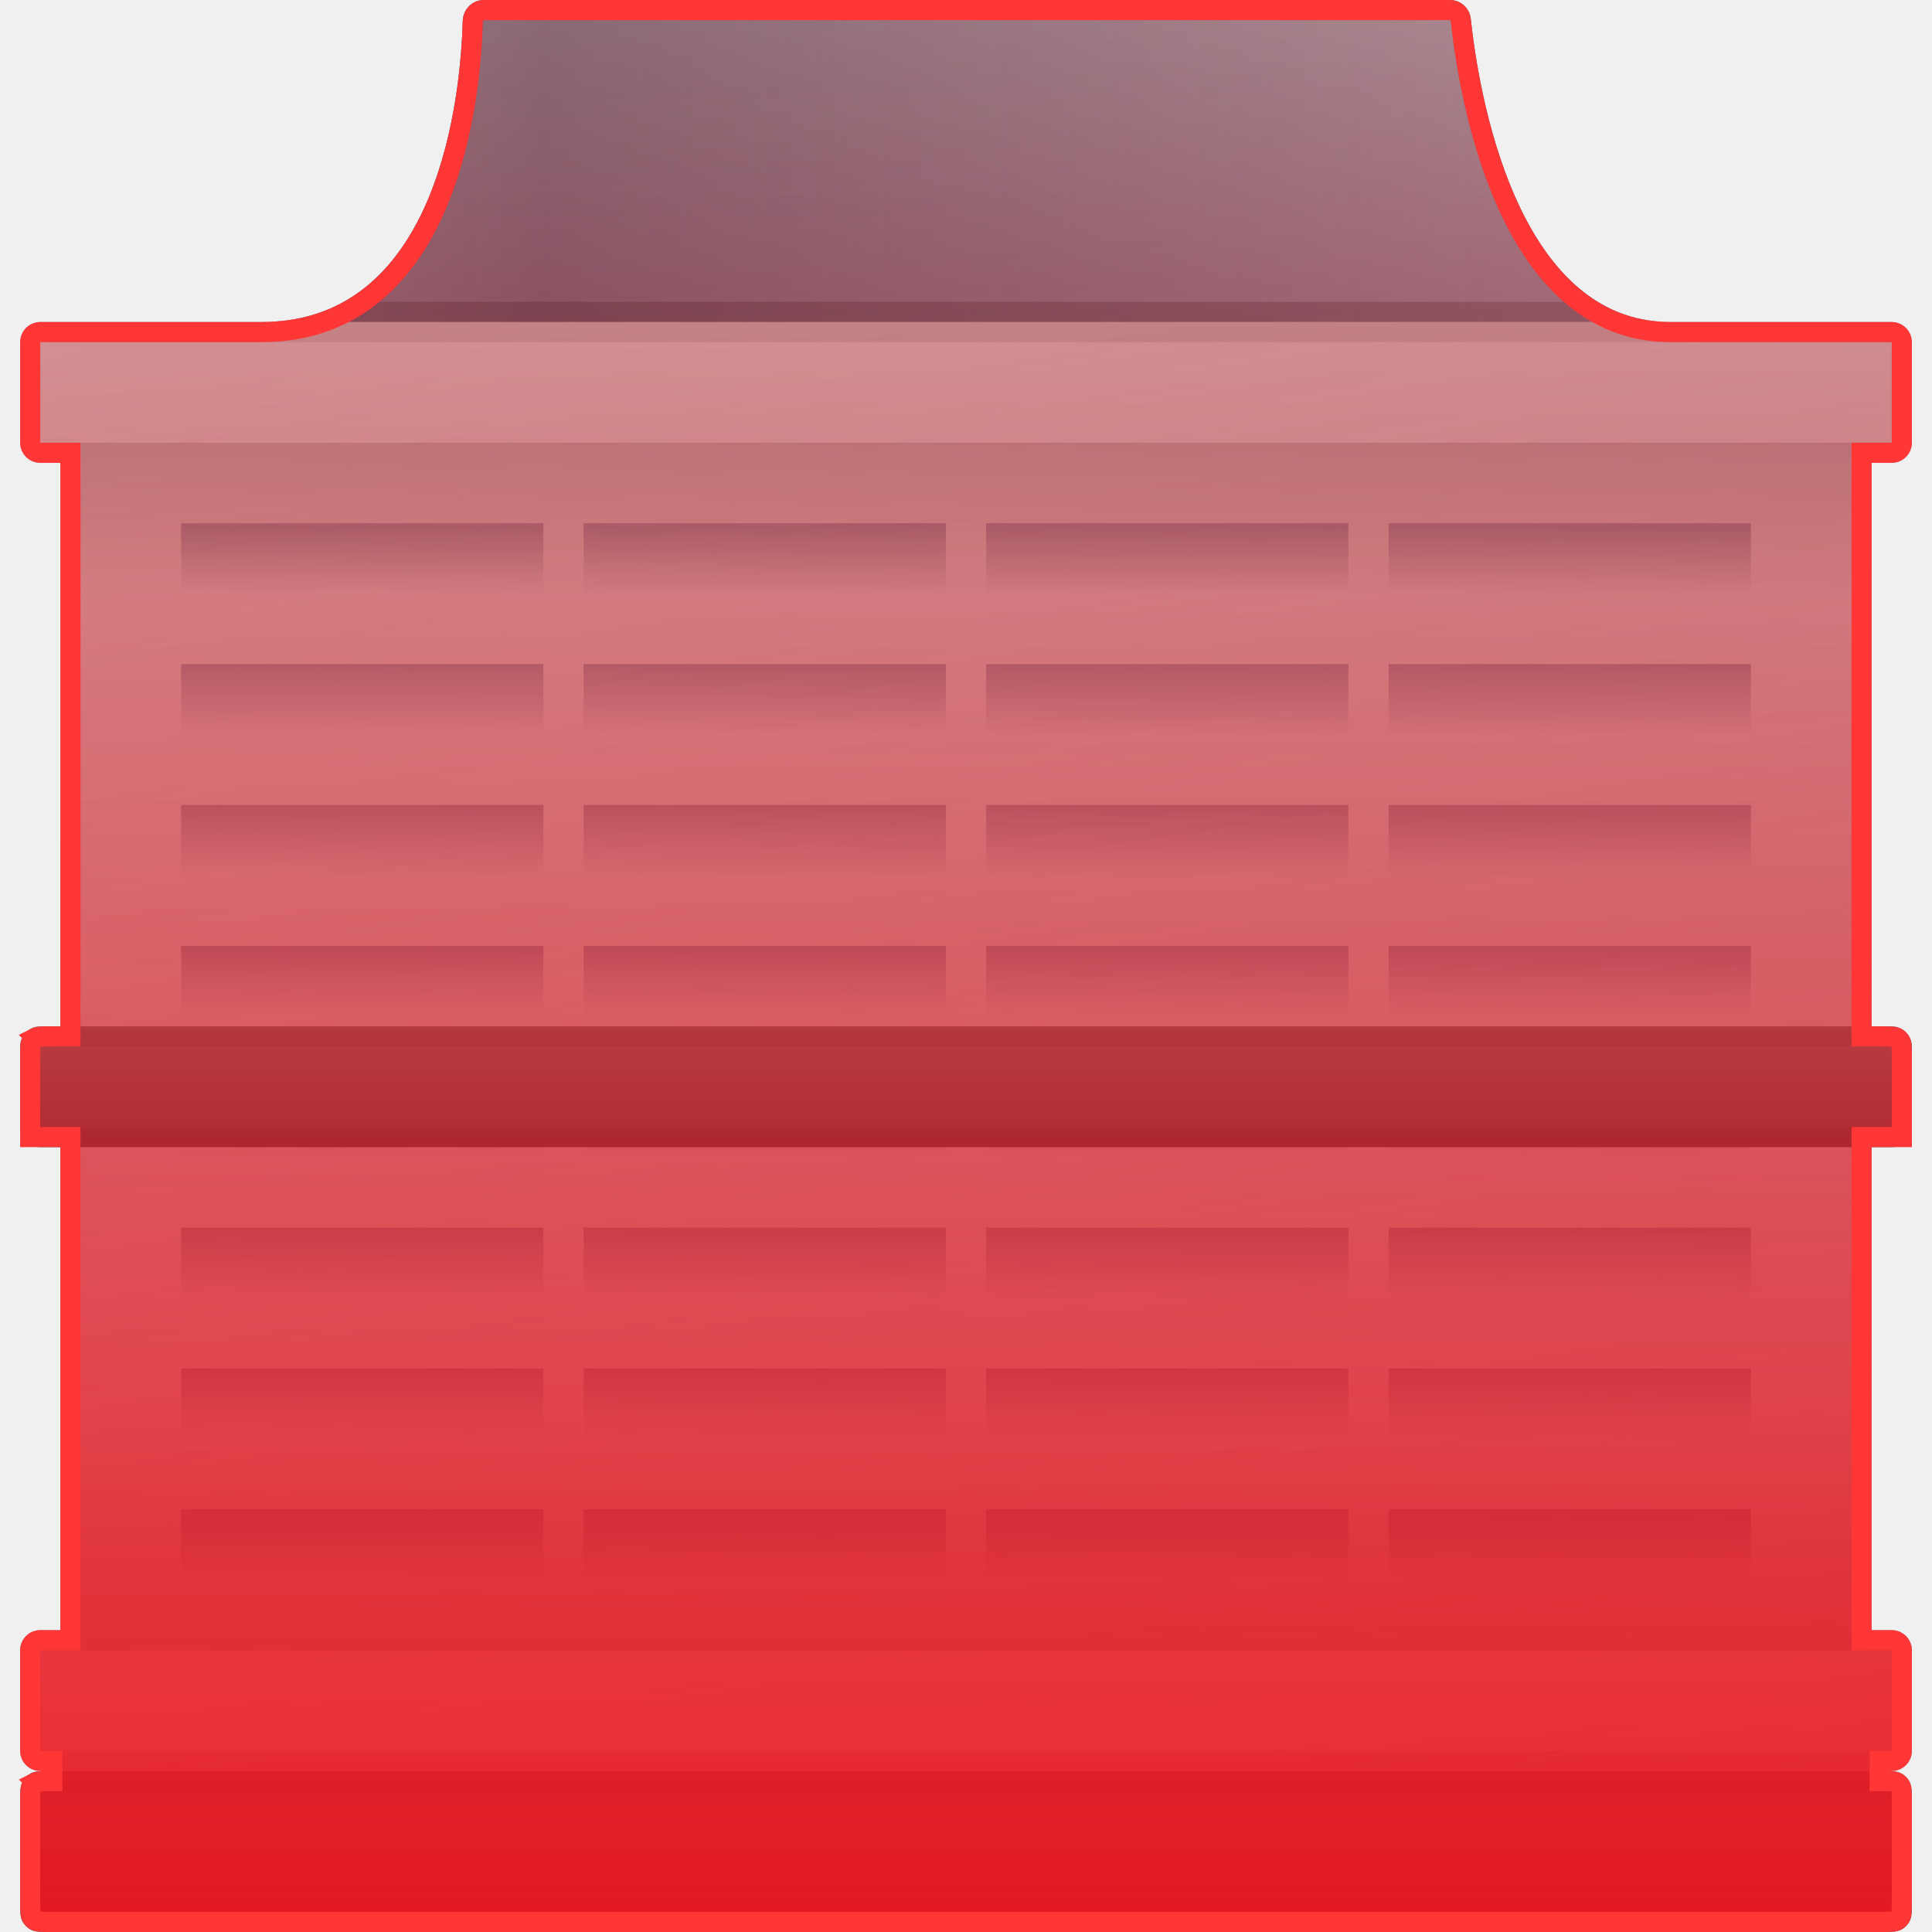
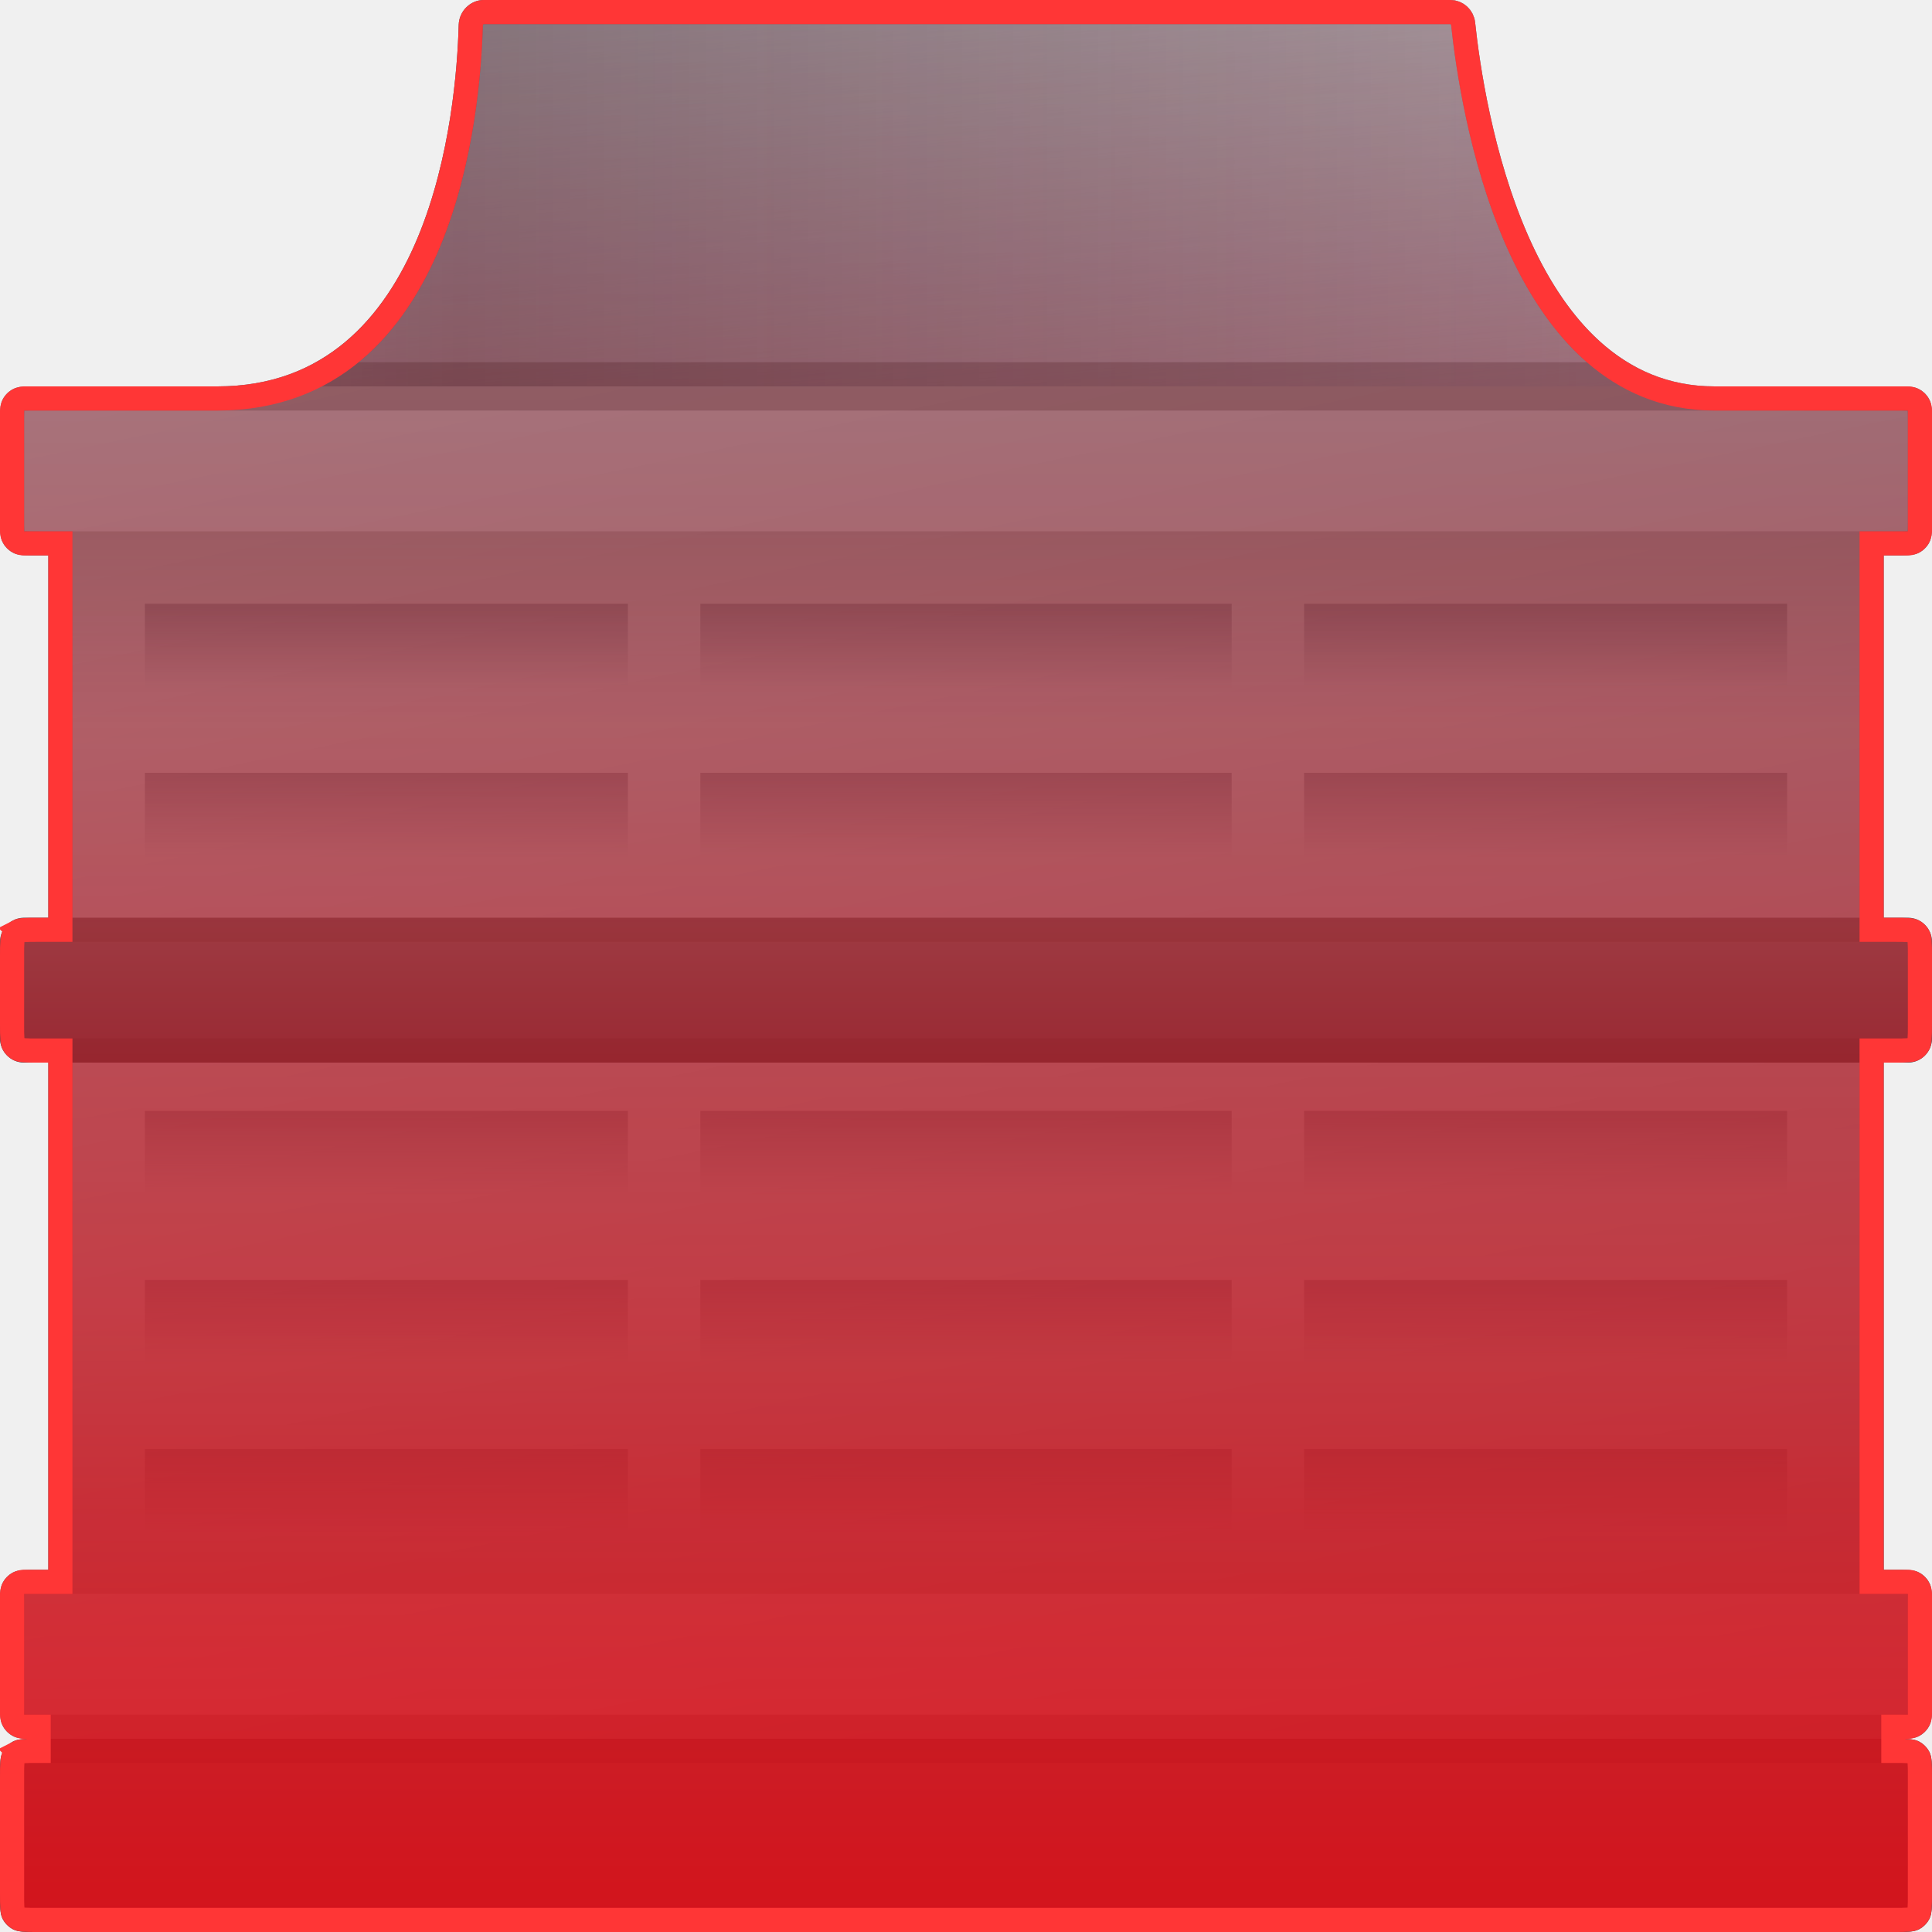
- <svg xmlns="http://www.w3.org/2000/svg" width="96" height="96" viewBox="0 0 96 96" fill="none">
-   <path fill-rule="evenodd" clip-rule="evenodd" d="M94 16C94.552 16 95 16.448 95 17L95 22C95 22.552 94.552 23 94 23L93 23V81H94C94.552 81 95 81.448 95 82L95 87C95 87.552 94.552 88 94 88H2C1.448 88 1 87.552 1 87L1 82C1 81.448 1.448 81 2 81H3L3 23L2 23C1.448 23 1 22.552 1 22L1 17C1 16.448 1.448 16 2 16L94 16Z" fill="#C4C4C4" />
-   <path fill-rule="evenodd" clip-rule="evenodd" d="M94 16C94.552 16 95 16.448 95 17L95 22C95 22.552 94.552 23 94 23L93 23V81H94C94.552 81 95 81.448 95 82L95 87C95 87.552 94.552 88 94 88H2C1.448 88 1 87.552 1 87L1 82C1 81.448 1.448 81 2 81H3L3 23L2 23C1.448 23 1 22.552 1 22L1 17C1 16.448 1.448 16 2 16L94 16Z" fill="url(#paint0_linear_4151_1344)" />
-   <path d="M2 16.5H94C94.276 16.5 94.5 16.724 94.5 17V22C94.5 22.276 94.276 22.5 94 22.5H92.5V81.5H94C94.276 81.5 94.5 81.724 94.5 82V87C94.5 87.276 94.276 87.5 94 87.5H2C1.724 87.5 1.5 87.276 1.5 87V82C1.5 81.724 1.724 81.5 2 81.5H3.5V22.5H2C1.724 22.5 1.5 22.276 1.5 22V17C1.5 16.724 1.724 16.5 2 16.5Z" stroke="black" stroke-opacity="0.1" />
-   <path d="M92 70H4V82H92V70Z" fill="url(#paint1_linear_4151_1344)" fill-opacity="0.15" />
-   <path d="M92 22H4V30H92V22Z" fill="url(#paint2_linear_4151_1344)" fill-opacity="0.15" />
-   <path fill-rule="evenodd" clip-rule="evenodd" d="M73.082 0.933C73.026 0.406 72.586 0 72.056 0H24.033C23.468 0 23.01 0.467 22.994 1.031C22.897 4.57 21.892 16 13 16H83C75.252 16 73.446 4.353 73.082 0.933Z" fill="#C4C4C4" />
-   <path fill-rule="evenodd" clip-rule="evenodd" d="M73.082 0.933C73.026 0.406 72.586 0 72.056 0H24.033C23.468 0 23.01 0.467 22.994 1.031C22.897 4.57 21.892 16 13 16H83C75.252 16 73.446 4.353 73.082 0.933Z" fill="url(#paint3_linear_4151_1344)" />
-   <path fill-rule="evenodd" clip-rule="evenodd" d="M73.082 0.933C73.026 0.406 72.586 0 72.056 0H24.033C23.468 0 23.01 0.467 22.994 1.031C22.897 4.57 21.892 16 13 16H83C75.252 16 73.446 4.353 73.082 0.933Z" fill="url(#paint4_linear_4151_1344)" fill-opacity="0.4" />
-   <path d="M24.033 0.5H72.056C72.323 0.5 72.555 0.707 72.585 0.986C72.768 2.712 73.317 6.54 74.814 9.95C75.791 12.177 77.21 14.302 79.252 15.5H17.207C19.401 14.324 20.834 12.251 21.757 10.035C23.168 6.649 23.445 2.833 23.494 1.045C23.502 0.776 23.694 0.56 23.93 0.511L24.033 0.5Z" stroke="black" stroke-opacity="0.2" />
-   <path d="M27 26H9V33H27V26Z" fill="url(#paint5_linear_4151_1344)" fill-opacity="0.3" />
-   <path d="M27 33H9V40H27V33Z" fill="url(#paint6_linear_4151_1344)" fill-opacity="0.3" />
-   <path d="M27 40H9V47H27V40Z" fill="url(#paint7_linear_4151_1344)" fill-opacity="0.3" />
-   <path d="M27 47H9V54H27V47Z" fill="url(#paint8_linear_4151_1344)" fill-opacity="0.3" />
-   <path d="M27 54H9V61H27V54Z" fill="url(#paint9_linear_4151_1344)" fill-opacity="0.3" />
-   <path d="M27 61H9V68H27V61Z" fill="url(#paint10_linear_4151_1344)" fill-opacity="0.3" />
-   <path d="M27 68H9V75H27V68Z" fill="url(#paint11_linear_4151_1344)" fill-opacity="0.3" />
-   <path d="M27 75H9V82H27V75Z" fill="url(#paint12_linear_4151_1344)" fill-opacity="0.3" />
-   <path d="M47 26H29V33H47V26Z" fill="url(#paint13_linear_4151_1344)" fill-opacity="0.3" />
-   <path d="M47 33H29V40H47V33Z" fill="url(#paint14_linear_4151_1344)" fill-opacity="0.3" />
-   <path d="M47 40H29V47H47V40Z" fill="url(#paint15_linear_4151_1344)" fill-opacity="0.3" />
-   <path d="M47 47H29V54H47V47Z" fill="url(#paint16_linear_4151_1344)" fill-opacity="0.3" />
-   <path d="M47 54H29V61H47V54Z" fill="url(#paint17_linear_4151_1344)" fill-opacity="0.3" />
-   <path d="M47 61H29V68H47V61Z" fill="url(#paint18_linear_4151_1344)" fill-opacity="0.3" />
-   <path d="M47 68H29V75H47V68Z" fill="url(#paint19_linear_4151_1344)" fill-opacity="0.3" />
-   <path d="M47 75H29V82H47V75Z" fill="url(#paint20_linear_4151_1344)" fill-opacity="0.3" />
-   <path d="M67 26H49V33H67V26Z" fill="url(#paint21_linear_4151_1344)" fill-opacity="0.3" />
-   <path d="M67 33H49V40H67V33Z" fill="url(#paint22_linear_4151_1344)" fill-opacity="0.3" />
-   <path d="M67 40H49V47H67V40Z" fill="url(#paint23_linear_4151_1344)" fill-opacity="0.3" />
-   <path d="M67 47H49V54H67V47Z" fill="url(#paint24_linear_4151_1344)" fill-opacity="0.3" />
-   <path d="M67 54H49V61H67V54Z" fill="url(#paint25_linear_4151_1344)" fill-opacity="0.3" />
-   <path d="M67 61H49V68H67V61Z" fill="url(#paint26_linear_4151_1344)" fill-opacity="0.3" />
-   <path d="M67 68H49V75H67V68Z" fill="url(#paint27_linear_4151_1344)" fill-opacity="0.3" />
-   <path d="M67 75H49V82H67V75Z" fill="url(#paint28_linear_4151_1344)" fill-opacity="0.3" />
-   <path d="M87 26H69V33H87V26Z" fill="url(#paint29_linear_4151_1344)" fill-opacity="0.3" />
-   <path d="M87 33H69V40H87V33Z" fill="url(#paint30_linear_4151_1344)" fill-opacity="0.3" />
-   <path d="M87 40H69V47H87V40Z" fill="url(#paint31_linear_4151_1344)" fill-opacity="0.3" />
-   <path d="M87 47H69V54H87V47Z" fill="url(#paint32_linear_4151_1344)" fill-opacity="0.3" />
-   <path d="M87 54H69V61H87V54Z" fill="url(#paint33_linear_4151_1344)" fill-opacity="0.3" />
-   <path d="M87 61H69V68H87V61Z" fill="url(#paint34_linear_4151_1344)" fill-opacity="0.3" />
-   <path d="M87 68H69V75H87V68Z" fill="url(#paint35_linear_4151_1344)" fill-opacity="0.3" />
-   <path d="M87 75H69V82H87V75Z" fill="url(#paint36_linear_4151_1344)" fill-opacity="0.3" />
-   <path fill-rule="evenodd" clip-rule="evenodd" d="M95 89.6C95 89.04 95 88.76 94.891 88.546C94.795 88.358 94.642 88.205 94.454 88.109C94.24 88 93.96 88 93.4 88H2.6C2.04 88 1.76 88 1.546 88.109C1.358 88.205 1.205 88.358 1.109 88.546C1 88.76 1 89.04 1 89.6L1 94.4C1 94.96 1 95.24 1.109 95.454C1.205 95.642 1.358 95.795 1.546 95.891C1.76 96 2.04 96 2.6 96H93.4C93.96 96 94.24 96 94.454 95.891C94.642 95.795 94.795 95.642 94.891 95.454C95 95.24 95 94.96 95 94.4L95 89.6Z" fill="url(#paint37_linear_4151_1344)" />
-   <path d="M2.6 88.5H93.4C93.688 88.5 93.874 88.5 94.016 88.512C94.151 88.523 94.202 88.542 94.227 88.555C94.321 88.603 94.397 88.679 94.445 88.773C94.458 88.798 94.477 88.849 94.488 88.984C94.5 89.126 94.5 89.312 94.5 89.6V94.4C94.5 94.688 94.5 94.874 94.488 95.016C94.477 95.151 94.458 95.202 94.445 95.227C94.397 95.321 94.321 95.397 94.227 95.445C94.202 95.458 94.151 95.477 94.016 95.488C93.874 95.5 93.688 95.5 93.4 95.5H2.6C2.312 95.5 2.126 95.5 1.984 95.488C1.849 95.477 1.798 95.458 1.773 95.445C1.679 95.397 1.603 95.321 1.555 95.227C1.542 95.202 1.523 95.151 1.512 95.016C1.5 94.874 1.5 94.688 1.5 94.4V89.6C1.5 89.312 1.5 89.126 1.512 88.984C1.523 88.849 1.542 88.798 1.555 88.773C1.603 88.679 1.679 88.603 1.773 88.555C1.798 88.542 1.849 88.523 1.984 88.512C2.055 88.506 2.137 88.504 2.237 88.502L2.6 88.5Z" stroke="black" stroke-opacity="0.1" />
-   <rect x="1" y="51" width="94" height="6" rx="1" fill="url(#paint38_linear_4151_1344)" />
-   <rect x="1.5" y="51.5" width="93" height="5" rx="0.5" stroke="black" stroke-opacity="0.1" />
-   <path d="M24.033 0.5H72.056C72.323 0.5 72.555 0.707 72.585 0.986C72.768 2.712 73.317 6.54 74.814 9.95C76.256 13.237 78.661 16.303 82.612 16.491L83 16.5H94C94.276 16.5 94.5 16.724 94.5 17V22L94.49 22.101C94.444 22.329 94.242 22.5 94 22.5H92.5V51.5H93.4C93.688 51.5 93.874 51.5 94.016 51.512C94.15 51.523 94.201 51.542 94.227 51.555C94.297 51.591 94.358 51.643 94.404 51.706L94.445 51.773C94.458 51.798 94.477 51.85 94.488 51.984C94.5 52.126 94.5 52.312 94.5 52.6V56.5H92.5V81.5H94C94.276 81.5 94.5 81.724 94.5 82V87C94.5 87.276 94.276 87.5 94 87.5H93.4V88.5C93.688 88.5 93.874 88.5 94.016 88.512C94.15 88.523 94.201 88.542 94.227 88.555C94.297 88.591 94.358 88.643 94.404 88.706L94.445 88.773C94.458 88.799 94.477 88.85 94.488 88.984C94.5 89.126 94.5 89.312 94.5 89.6V94.4C94.5 94.688 94.5 94.874 94.488 95.016C94.477 95.15 94.458 95.201 94.445 95.227C94.409 95.297 94.357 95.358 94.294 95.404L94.227 95.445C94.201 95.458 94.15 95.477 94.016 95.488C93.874 95.5 93.688 95.5 93.4 95.5H2.6C2.312 95.5 2.126 95.5 1.984 95.488C1.85 95.477 1.799 95.458 1.773 95.445C1.679 95.397 1.603 95.32 1.555 95.227C1.542 95.201 1.523 95.15 1.512 95.016C1.5 94.874 1.5 94.688 1.5 94.4V89.6C1.5 89.312 1.5 89.126 1.512 88.984C1.523 88.85 1.542 88.799 1.555 88.773C1.603 88.68 1.679 88.603 1.773 88.555L1.772 88.554C1.797 88.541 1.849 88.523 1.984 88.512C2.126 88.5 2.312 88.5 2.6 88.5V87.5H2C1.724 87.5 1.5 87.276 1.5 87V82L1.51 81.899C1.55 81.704 1.704 81.55 1.899 81.51L2 81.5H3.5V56.5H1.5V52.6C1.5 52.312 1.5 52.126 1.512 51.984C1.523 51.85 1.542 51.798 1.555 51.773C1.603 51.679 1.679 51.603 1.773 51.555L1.772 51.554C1.797 51.541 1.849 51.523 1.984 51.512C2.126 51.5 2.312 51.5 2.6 51.5H3.5V22.5H2C1.724 22.5 1.5 22.276 1.5 22V17C1.5 16.758 1.671 16.556 1.899 16.51L2 16.5H13C17.728 16.5 20.341 13.434 21.757 10.035C23.168 6.649 23.445 2.833 23.494 1.045C23.503 0.738 23.752 0.5 24.033 0.5Z" fill="url(#paint39_linear_4151_1344)" stroke="#FF3636" />
+ <svg xmlns="http://www.w3.org/2000/svg" width="80" height="80" viewBox="0 0 80 80" fill="none">
+   <g clip-path="url(#clip0_4151_1344)">
+     <path fill-rule="evenodd" clip-rule="evenodd" d="M78.4 16C78.96 16 79.24 16 79.454 16.109C79.642 16.205 79.795 16.358 79.891 16.546C80 16.76 80 17.04 80 17.6L80 21.4C80 21.96 80 22.24 79.891 22.454C79.795 22.642 79.642 22.795 79.454 22.891C79.24 23 78.96 23 78.4 23L78 23V65H78.4C78.96 65 79.24 65 79.454 65.109C79.642 65.205 79.795 65.358 79.891 65.546C80 65.76 80 66.04 80 66.6L80 70.4C80 70.96 80 71.24 79.891 71.454C79.795 71.642 79.642 71.795 79.454 71.891C79.24 72 78.96 72 78.4 72H1.6C1.04 72 0.76 72 0.546 71.891C0.358 71.795 0.205 71.642 0.109 71.454C5.2691e-06 71.24 5.10219e-06 70.96 4.76837e-06 70.4L2.5034e-06 66.6C2.16958e-06 66.04 2.00267e-06 65.76 0.109 65.546C0.205 65.358 0.358 65.205 0.546 65.109C0.76 65 1.04 65 1.6 65H2L2 23L1.6 23C1.04 23 0.76 23 0.546 22.891C0.358 22.795 0.205 22.642 0.109 22.454C2.20017e-06 22.24 3.01091e-06 21.96 4.63239e-06 21.4L1.56335e-05 17.6C1.72548e-05 17.04 1.80655e-05 16.76 0.109 16.546C0.205 16.358 0.358 16.205 0.546 16.109C0.76 16 1.04 16 1.6 16L78.4 16Z" fill="#5C636F" />
+     <path fill-rule="evenodd" clip-rule="evenodd" d="M78.4 16C78.96 16 79.24 16 79.454 16.109C79.642 16.205 79.795 16.358 79.891 16.546C80 16.76 80 17.04 80 17.6L80 21.4C80 21.96 80 22.24 79.891 22.454C79.795 22.642 79.642 22.795 79.454 22.891C79.24 23 78.96 23 78.4 23L78 23V65H78.4C78.96 65 79.24 65 79.454 65.109C79.642 65.205 79.795 65.358 79.891 65.546C80 65.76 80 66.04 80 66.6L80 70.4C80 70.96 80 71.24 79.891 71.454C79.795 71.642 79.642 71.795 79.454 71.891C79.24 72 78.96 72 78.4 72H1.6C1.04 72 0.76 72 0.546 71.891C0.358 71.795 0.205 71.642 0.109 71.454C5.2691e-06 71.24 5.10219e-06 70.96 4.76837e-06 70.4L2.5034e-06 66.6C2.16958e-06 66.04 2.00267e-06 65.76 0.109 65.546C0.205 65.358 0.358 65.205 0.546 65.109C0.76 65 1.04 65 1.6 65H2L2 23L1.6 23C1.04 23 0.76 23 0.546 22.891C0.358 22.795 0.205 22.642 0.109 22.454C2.20017e-06 22.24 3.01091e-06 21.96 4.63239e-06 21.4L1.56335e-05 17.6C1.72548e-05 17.04 1.80655e-05 16.76 0.109 16.546C0.205 16.358 0.358 16.205 0.546 16.109C0.76 16 1.04 16 1.6 16L78.4 16Z" fill="url(#paint0_linear_4151_1344)" fill-opacity="0.3" />
+     <path d="M1.6 16.5H78.4C78.689 16.5 78.875 16.5 79.017 16.512C79.151 16.523 79.202 16.542 79.227 16.555C79.321 16.603 79.397 16.679 79.445 16.773C79.458 16.798 79.477 16.849 79.488 16.984C79.5 17.126 79.5 17.312 79.5 17.6V21.4C79.5 21.688 79.5 21.874 79.488 22.016C79.477 22.151 79.458 22.202 79.445 22.227C79.397 22.321 79.321 22.397 79.227 22.445C79.202 22.458 79.151 22.477 79.017 22.488C78.875 22.5 78.689 22.5 78.4 22.5H77.5V65.5H78.4C78.688 65.5 78.874 65.5 79.016 65.512C79.151 65.523 79.202 65.542 79.227 65.555C79.321 65.603 79.397 65.679 79.445 65.773C79.458 65.798 79.477 65.849 79.488 65.984C79.5 66.126 79.5 66.312 79.5 66.6V70.4C79.5 70.688 79.5 70.874 79.488 71.016C79.477 71.151 79.458 71.202 79.445 71.227C79.397 71.321 79.321 71.397 79.227 71.445C79.202 71.458 79.151 71.477 79.016 71.488C78.874 71.5 78.688 71.5 78.4 71.5H1.6C1.312 71.5 1.126 71.5 0.984 71.488C0.849 71.477 0.798 71.458 0.773 71.445C0.679 71.397 0.603 71.321 0.555 71.227C0.542 71.202 0.523 71.151 0.512 71.016C0.5 70.874 0.5 70.688 0.5 70.4V66.6C0.5 66.312 0.5 66.126 0.512 65.984C0.523 65.849 0.542 65.798 0.555 65.773C0.603 65.679 0.679 65.603 0.773 65.555C0.798 65.542 0.849 65.523 0.984 65.512C1.126 65.5 1.312 65.5 1.6 65.5H2.5V22.5H1.6C1.312 22.5 1.126 22.5 0.984 22.488C0.849 22.477 0.798 22.458 0.773 22.445C0.679 22.397 0.603 22.321 0.555 22.227C0.542 22.202 0.523 22.151 0.512 22.016C0.5 21.874 0.5 21.688 0.5 21.4V17.6C0.5 17.312 0.5 17.126 0.512 16.984C0.523 16.849 0.542 16.798 0.555 16.773C0.603 16.679 0.679 16.603 0.773 16.555C0.798 16.542 0.849 16.523 0.984 16.512C1.126 16.5 1.312 16.5 1.6 16.5Z" stroke="black" stroke-opacity="0.2" />
+     <path d="M78 54H3V66H78V54Z" fill="url(#paint1_linear_4151_1344)" fill-opacity="0.15" />
+     <path d="M77 22H3V30H77V22Z" fill="url(#paint2_linear_4151_1344)" fill-opacity="0.15" />
+     <path fill-rule="evenodd" clip-rule="evenodd" d="M61.082 0.933C61.026 0.406 60.586 0 60.056 0H20.033C19.468 0 19.01 0.467 18.994 1.031C18.897 4.57 17.892 16 9 16H71C63.252 16 61.446 4.353 61.082 0.933Z" fill="#C4C4C4" />
+     <path fill-rule="evenodd" clip-rule="evenodd" d="M61.082 0.933C61.026 0.406 60.586 0 60.056 0H20.033C19.468 0 19.01 0.467 18.994 1.031C18.897 4.57 17.892 16 9 16H71C63.252 16 61.446 4.353 61.082 0.933Z" fill="url(#paint3_linear_4151_1344)" />
+     <path fill-rule="evenodd" clip-rule="evenodd" d="M61.082 0.933C61.026 0.406 60.586 0 60.056 0H20.033C19.468 0 19.01 0.467 18.994 1.031C18.897 4.57 17.892 16 9 16H71C63.252 16 61.446 4.353 61.082 0.933Z" fill="url(#paint4_linear_4151_1344)" fill-opacity="0.4" />
+     <path d="M20.033 0.5H60.056C60.323 0.5 60.555 0.707 60.585 0.986C60.768 2.712 61.317 6.54 62.813 9.95C63.791 12.177 65.21 14.302 67.252 15.5H13.207C15.402 14.324 16.834 12.251 17.757 10.035C19.168 6.649 19.445 2.833 19.494 1.045C19.503 0.737 19.752 0.5 20.033 0.5Z" stroke="black" stroke-opacity="0.2" />
+     <path d="M26 25H6V32H26V25Z" fill="url(#paint5_linear_4151_1344)" fill-opacity="0.3" />
+     <path d="M26 32H6V39H26V32Z" fill="url(#paint6_linear_4151_1344)" fill-opacity="0.3" />
+     <path d="M26 39H6V46H26V39Z" fill="url(#paint7_linear_4151_1344)" fill-opacity="0.3" />
+     <path d="M26 46H6V53H26V46Z" fill="url(#paint8_linear_4151_1344)" fill-opacity="0.3" />
+     <path d="M26 53H6V60H26V53Z" fill="url(#paint9_linear_4151_1344)" fill-opacity="0.3" />
+     <path d="M26 60H6V67H26V60Z" fill="url(#paint10_linear_4151_1344)" fill-opacity="0.3" />
+     <path d="M51 25H29V32H51V25Z" fill="url(#paint11_linear_4151_1344)" fill-opacity="0.3" />
+     <path d="M51 32H29V39H51V32Z" fill="url(#paint12_linear_4151_1344)" fill-opacity="0.3" />
+     <path d="M51 39H29V46H51V39Z" fill="url(#paint13_linear_4151_1344)" fill-opacity="0.3" />
+     <path d="M51 46H29V53H51V46Z" fill="url(#paint14_linear_4151_1344)" fill-opacity="0.3" />
+     <path d="M51 53H29V60H51V53Z" fill="url(#paint15_linear_4151_1344)" fill-opacity="0.3" />
+     <path d="M51 60H29V67H51V60Z" fill="url(#paint16_linear_4151_1344)" fill-opacity="0.3" />
+     <path d="M74 25H54V32H74V25Z" fill="url(#paint17_linear_4151_1344)" fill-opacity="0.3" />
+     <path d="M74 32H54V39H74V32Z" fill="url(#paint18_linear_4151_1344)" fill-opacity="0.3" />
+     <path d="M74 39H54V46H74V39Z" fill="url(#paint19_linear_4151_1344)" fill-opacity="0.3" />
+     <path d="M74 46H54V53H74V46Z" fill="url(#paint20_linear_4151_1344)" fill-opacity="0.3" />
+     <path d="M74 53H54V60H74V53Z" fill="url(#paint21_linear_4151_1344)" fill-opacity="0.3" />
+     <path d="M74 60H54V67H74V60Z" fill="url(#paint22_linear_4151_1344)" fill-opacity="0.3" />
+     <path fill-rule="evenodd" clip-rule="evenodd" d="M80 73.6C80 73.04 80 72.76 79.891 72.546C79.795 72.358 79.642 72.205 79.454 72.109C79.24 72 78.96 72 78.4 72H1.6C1.04 72 0.76 72 0.546 72.109C0.358 72.205 0.205 72.358 0.109 72.546C1.47908e-05 72.76 1.42187e-05 73.04 1.30746e-05 73.6L3.26865e-06 78.4C2.12451e-06 78.96 1.55245e-06 79.24 0.109 79.454C0.205 79.642 0.358 79.795 0.546 79.891C0.76 80 1.04 80 1.6 80H78.4C78.96 80 79.24 80 79.454 79.891C79.642 79.795 79.795 79.642 79.891 79.454C80 79.24 80 78.96 80 78.4L80 73.6Z" fill="url(#paint23_linear_4151_1344)" />
+     <path d="M1.6 72.5H78.4C78.688 72.5 78.874 72.5 79.016 72.512C79.151 72.523 79.202 72.542 79.227 72.555C79.321 72.603 79.397 72.679 79.445 72.773C79.458 72.798 79.477 72.849 79.488 72.984C79.5 73.126 79.5 73.312 79.5 73.6V78.4C79.5 78.688 79.5 78.874 79.488 79.016C79.477 79.151 79.458 79.202 79.445 79.227C79.397 79.321 79.321 79.397 79.227 79.445C79.202 79.458 79.151 79.477 79.016 79.488C78.874 79.5 78.688 79.5 78.4 79.5H1.6C1.312 79.5 1.126 79.5 0.984 79.488C0.849 79.477 0.798 79.458 0.773 79.445C0.679 79.397 0.603 79.321 0.555 79.227C0.542 79.202 0.523 79.151 0.512 79.016C0.5 78.874 0.5 78.688 0.5 78.4V73.6C0.5 73.312 0.5 73.126 0.512 72.984C0.523 72.849 0.542 72.798 0.555 72.773C0.603 72.679 0.679 72.603 0.773 72.555C0.798 72.542 0.849 72.523 0.984 72.512C1.126 72.5 1.312 72.5 1.6 72.5Z" stroke="black" stroke-opacity="0.15" />
+     <rect y="38" width="80" height="6" rx="1" fill="url(#paint24_linear_4151_1344)" />
+     <rect x="0.5" y="38.5" width="79" height="5" rx="0.5" stroke="black" stroke-opacity="0.1" />
+     <path d="M20.033 0.5H60.056C60.323 0.5 60.555 0.707 60.585 0.986C60.768 2.712 61.317 6.54 62.813 9.95C64.256 13.237 66.661 16.303 70.612 16.491L71 16.5H79C79.276 16.5 79.5 16.724 79.5 17V22L79.49 22.101C79.444 22.329 79.242 22.5 79 22.5H77.5V38.5H78.4C78.688 38.5 78.874 38.5 79.016 38.512C79.15 38.523 79.201 38.542 79.227 38.555C79.297 38.591 79.358 38.643 79.404 38.706L79.445 38.773C79.458 38.798 79.477 38.85 79.488 38.984C79.5 39.126 79.5 39.312 79.5 39.6V42.4C79.5 42.688 79.5 42.874 79.488 43.016C79.477 43.151 79.458 43.202 79.445 43.227C79.397 43.321 79.321 43.397 79.227 43.445C79.202 43.458 79.151 43.477 79.016 43.488C78.874 43.5 78.688 43.5 78.4 43.5H77.5V65.5H79C79.276 65.5 79.5 65.724 79.5 66V71C79.5 71.276 79.276 71.5 79 71.5H78.4V72.5C78.688 72.5 78.874 72.5 79.016 72.512C79.15 72.523 79.201 72.542 79.227 72.555C79.297 72.591 79.358 72.643 79.404 72.706L79.445 72.773C79.458 72.799 79.477 72.85 79.488 72.984C79.5 73.126 79.5 73.312 79.5 73.6V78.4C79.5 78.688 79.5 78.874 79.488 79.016C79.477 79.15 79.458 79.201 79.445 79.227C79.409 79.297 79.357 79.358 79.294 79.404L79.227 79.445C79.201 79.458 79.15 79.477 79.016 79.488C78.874 79.5 78.688 79.5 78.4 79.5H1.6C1.312 79.5 1.126 79.5 0.984 79.488C0.85 79.477 0.799 79.458 0.773 79.445C0.679 79.397 0.603 79.32 0.555 79.227C0.542 79.201 0.523 79.15 0.512 79.016C0.5 78.874 0.5 78.688 0.5 78.4V73.6C0.5 73.312 0.5 73.126 0.512 72.984C0.523 72.85 0.542 72.799 0.555 72.773C0.603 72.68 0.679 72.603 0.773 72.555L0.772 72.554C0.797 72.541 0.849 72.523 0.984 72.512C1.126 72.5 1.312 72.5 1.6 72.5V71.5H1C0.724 71.5 0.5 71.276 0.5 71V66L0.51 65.899C0.55 65.704 0.704 65.55 0.899 65.51L1 65.5H2.5V43.5H1.6C1.312 43.5 1.126 43.5 0.984 43.488C0.849 43.477 0.798 43.458 0.773 43.445C0.679 43.397 0.603 43.321 0.555 43.227C0.542 43.202 0.523 43.151 0.512 43.016C0.5 42.874 0.5 42.688 0.5 42.4V39.6C0.5 39.312 0.5 39.126 0.512 38.984C0.523 38.85 0.542 38.798 0.555 38.773C0.603 38.679 0.679 38.603 0.773 38.555L0.772 38.554C0.797 38.541 0.849 38.523 0.984 38.512C1.126 38.5 1.312 38.5 1.6 38.5H2.5V22.5H1C0.724 22.5 0.5 22.276 0.5 22V17C0.5 16.758 0.671 16.556 0.899 16.51L1 16.5H9C13.728 16.5 16.341 13.434 17.757 10.035C19.168 6.649 19.445 2.833 19.494 1.045C19.503 0.738 19.752 0.5 20.033 0.5Z" fill="url(#paint25_linear_4151_1344)" stroke="#FF3636" />
+   </g>
  <defs>
-     <linearGradient id="paint0_linear_4151_1344" x1="87.5" y1="147.5" x2="65.3" y2="0.173" gradientUnits="userSpaceOnUse">
+     <linearGradient id="paint0_linear_4151_1344" x1="60" y1="89.5" x2="43.01" y2="8.069" gradientUnits="userSpaceOnUse">
+       <stop stop-color="white" stop-opacity="0" />
+       <stop offset="1" stop-color="white" />
+     </linearGradient>
+     <linearGradient id="paint1_linear_4151_1344" x1="52.219" y1="66" x2="52.219" y2="54" gradientUnits="userSpaceOnUse">
+       <stop />
+       <stop offset="1" stop-opacity="0" />
+     </linearGradient>
+     <linearGradient id="paint2_linear_4151_1344" x1="51.562" y1="30" x2="51.562" y2="22" gradientUnits="userSpaceOnUse">
+       <stop stop-opacity="0" />
+       <stop offset="1" />
+     </linearGradient>
+     <linearGradient id="paint3_linear_4151_1344" x1="67" y1="22.162" x2="64.536" y2="-8.778" gradientUnits="userSpaceOnUse">
      <stop stop-color="#818C9E" />
      <stop offset="1" stop-color="#818C9E" stop-opacity="0" />
    </linearGradient>
-     <linearGradient id="paint1_linear_4151_1344" x1="61.75" y1="82" x2="61.75" y2="70" gradientUnits="userSpaceOnUse">
-       <stop />
-       <stop offset="1" stop-opacity="0" />
+     <linearGradient id="paint4_linear_4151_1344" x1="-5" y1="6.141" x2="91" y2="6.141" gradientUnits="userSpaceOnUse">
+       <stop stop-color="#202632" stop-opacity="0.5" />
+       <stop offset="0.25" stop-color="#202632" />
+       <stop offset="1" stop-color="#202632" stop-opacity="0" />
    </linearGradient>
-     <linearGradient id="paint2_linear_4151_1344" x1="61.75" y1="30" x2="61.75" y2="22" gradientUnits="userSpaceOnUse">
-       <stop stop-opacity="0" />
-       <stop offset="1" />
+     <linearGradient id="paint5_linear_4151_1344" x1="16.765" y1="32" x2="16.765" y2="25" gradientUnits="userSpaceOnUse">
+       <stop offset="0.5" stop-color="#212939" stop-opacity="0" />
+       <stop offset="1" stop-color="#212939" />
    </linearGradient>
-     <linearGradient id="paint3_linear_4151_1344" x1="75" y1="22.162" x2="72.536" y2="-8.778" gradientUnits="userSpaceOnUse">
-       <stop stop-color="#818C9E" />
-       <stop offset="1" stop-color="#818C9E" stop-opacity="0" />
+     <linearGradient id="paint6_linear_4151_1344" x1="16.765" y1="39" x2="16.765" y2="32" gradientUnits="userSpaceOnUse">
+       <stop offset="0.5" stop-color="#212939" stop-opacity="0" />
+       <stop offset="1" stop-color="#212939" />
    </linearGradient>
-     <linearGradient id="paint4_linear_4151_1344" x1="3" y1="6.141" x2="99" y2="6.141" gradientUnits="userSpaceOnUse">
-       <stop stop-color="#101F39" stop-opacity="0.5" />
-       <stop offset="0.25" stop-color="#101F39" />
-       <stop offset="1" stop-color="#101F39" stop-opacity="0" />
+     <linearGradient id="paint7_linear_4151_1344" x1="16.765" y1="46" x2="16.765" y2="39" gradientUnits="userSpaceOnUse">
+       <stop offset="0.5" stop-color="#212939" stop-opacity="0" />
+       <stop offset="1" stop-color="#212939" />
    </linearGradient>
-     <linearGradient id="paint5_linear_4151_1344" x1="19.765" y1="33" x2="19.765" y2="26" gradientUnits="userSpaceOnUse">
-       <stop offset="0.5" stop-color="#0B1E45" stop-opacity="0" />
-       <stop offset="1" stop-color="#0B1E45" />
+     <linearGradient id="paint8_linear_4151_1344" x1="16.765" y1="53" x2="16.765" y2="46" gradientUnits="userSpaceOnUse">
+       <stop offset="0.5" stop-color="#212939" stop-opacity="0" />
+       <stop offset="1" stop-color="#212939" />
    </linearGradient>
-     <linearGradient id="paint6_linear_4151_1344" x1="19.765" y1="40" x2="19.765" y2="33" gradientUnits="userSpaceOnUse">
-       <stop offset="0.5" stop-color="#0B1E45" stop-opacity="0" />
-       <stop offset="1" stop-color="#0B1E45" />
+     <linearGradient id="paint9_linear_4151_1344" x1="16.765" y1="60" x2="16.765" y2="53" gradientUnits="userSpaceOnUse">
+       <stop offset="0.5" stop-color="#212939" stop-opacity="0" />
+       <stop offset="1" stop-color="#212939" />
    </linearGradient>
-     <linearGradient id="paint7_linear_4151_1344" x1="19.765" y1="47" x2="19.765" y2="40" gradientUnits="userSpaceOnUse">
-       <stop offset="0.5" stop-color="#0B1E45" stop-opacity="0" />
-       <stop offset="1" stop-color="#0B1E45" />
+     <linearGradient id="paint10_linear_4151_1344" x1="16.765" y1="67" x2="16.765" y2="60" gradientUnits="userSpaceOnUse">
+       <stop offset="0.5" stop-color="#212939" stop-opacity="0" />
+       <stop offset="1" stop-color="#212939" />
    </linearGradient>
-     <linearGradient id="paint8_linear_4151_1344" x1="19.765" y1="54" x2="19.765" y2="47" gradientUnits="userSpaceOnUse">
-       <stop offset="0.5" stop-color="#0B1E45" stop-opacity="0" />
-       <stop offset="1" stop-color="#0B1E45" />
+     <linearGradient id="paint11_linear_4151_1344" x1="40.841" y1="32" x2="40.841" y2="25" gradientUnits="userSpaceOnUse">
+       <stop offset="0.5" stop-color="#212939" stop-opacity="0" />
+       <stop offset="1" stop-color="#212939" />
    </linearGradient>
-     <linearGradient id="paint9_linear_4151_1344" x1="19.765" y1="61" x2="19.765" y2="54" gradientUnits="userSpaceOnUse">
-       <stop offset="0.5" stop-color="#0B1E45" stop-opacity="0" />
-       <stop offset="1" stop-color="#0B1E45" />
+     <linearGradient id="paint12_linear_4151_1344" x1="40.841" y1="39" x2="40.841" y2="32" gradientUnits="userSpaceOnUse">
+       <stop offset="0.5" stop-color="#212939" stop-opacity="0" />
+       <stop offset="1" stop-color="#212939" />
    </linearGradient>
-     <linearGradient id="paint10_linear_4151_1344" x1="19.765" y1="68" x2="19.765" y2="61" gradientUnits="userSpaceOnUse">
-       <stop offset="0.5" stop-color="#0B1E45" stop-opacity="0" />
-       <stop offset="1" stop-color="#0B1E45" />
+     <linearGradient id="paint13_linear_4151_1344" x1="40.841" y1="46" x2="40.841" y2="39" gradientUnits="userSpaceOnUse">
+       <stop offset="0.5" stop-color="#212939" stop-opacity="0" />
+       <stop offset="1" stop-color="#212939" />
    </linearGradient>
-     <linearGradient id="paint11_linear_4151_1344" x1="19.765" y1="75" x2="19.765" y2="68" gradientUnits="userSpaceOnUse">
-       <stop offset="0.5" stop-color="#0B1E45" stop-opacity="0" />
-       <stop offset="1" stop-color="#0B1E45" />
+     <linearGradient id="paint14_linear_4151_1344" x1="40.841" y1="53" x2="40.841" y2="46" gradientUnits="userSpaceOnUse">
+       <stop offset="0.5" stop-color="#212939" stop-opacity="0" />
+       <stop offset="1" stop-color="#212939" />
    </linearGradient>
-     <linearGradient id="paint12_linear_4151_1344" x1="19.765" y1="82" x2="19.765" y2="75" gradientUnits="userSpaceOnUse">
-       <stop offset="0.5" stop-color="#0B1E45" stop-opacity="0" />
-       <stop offset="1" stop-color="#0B1E45" />
+     <linearGradient id="paint15_linear_4151_1344" x1="40.841" y1="60" x2="40.841" y2="53" gradientUnits="userSpaceOnUse">
+       <stop offset="0.5" stop-color="#212939" stop-opacity="0" />
+       <stop offset="1" stop-color="#212939" />
    </linearGradient>
-     <linearGradient id="paint13_linear_4151_1344" x1="43.294" y1="33" x2="43.294" y2="26" gradientUnits="userSpaceOnUse">
-       <stop offset="0.5" stop-color="#0B1E45" stop-opacity="0" />
-       <stop offset="1" stop-color="#0B1E45" />
+     <linearGradient id="paint16_linear_4151_1344" x1="40.841" y1="67" x2="40.841" y2="60" gradientUnits="userSpaceOnUse">
+       <stop offset="0.5" stop-color="#212939" stop-opacity="0" />
+       <stop offset="1" stop-color="#212939" />
    </linearGradient>
-     <linearGradient id="paint14_linear_4151_1344" x1="43.294" y1="40" x2="43.294" y2="33" gradientUnits="userSpaceOnUse">
-       <stop offset="0.5" stop-color="#0B1E45" stop-opacity="0" />
-       <stop offset="1" stop-color="#0B1E45" />
+     <linearGradient id="paint17_linear_4151_1344" x1="64.765" y1="32" x2="64.765" y2="25" gradientUnits="userSpaceOnUse">
+       <stop offset="0.5" stop-color="#212939" stop-opacity="0" />
+       <stop offset="1" stop-color="#212939" />
    </linearGradient>
-     <linearGradient id="paint15_linear_4151_1344" x1="43.294" y1="47" x2="43.294" y2="40" gradientUnits="userSpaceOnUse">
-       <stop offset="0.5" stop-color="#0B1E45" stop-opacity="0" />
-       <stop offset="1" stop-color="#0B1E45" />
+     <linearGradient id="paint18_linear_4151_1344" x1="64.765" y1="39" x2="64.765" y2="32" gradientUnits="userSpaceOnUse">
+       <stop offset="0.5" stop-color="#212939" stop-opacity="0" />
+       <stop offset="1" stop-color="#212939" />
    </linearGradient>
-     <linearGradient id="paint16_linear_4151_1344" x1="43.294" y1="54" x2="43.294" y2="47" gradientUnits="userSpaceOnUse">
-       <stop offset="0.5" stop-color="#0B1E45" stop-opacity="0" />
-       <stop offset="1" stop-color="#0B1E45" />
+     <linearGradient id="paint19_linear_4151_1344" x1="64.765" y1="46" x2="64.765" y2="39" gradientUnits="userSpaceOnUse">
+       <stop offset="0.5" stop-color="#212939" stop-opacity="0" />
+       <stop offset="1" stop-color="#212939" />
    </linearGradient>
-     <linearGradient id="paint17_linear_4151_1344" x1="43.294" y1="61" x2="43.294" y2="54" gradientUnits="userSpaceOnUse">
-       <stop offset="0.5" stop-color="#0B1E45" stop-opacity="0" />
-       <stop offset="1" stop-color="#0B1E45" />
+     <linearGradient id="paint20_linear_4151_1344" x1="64.765" y1="53" x2="64.765" y2="46" gradientUnits="userSpaceOnUse">
+       <stop offset="0.5" stop-color="#212939" stop-opacity="0" />
+       <stop offset="1" stop-color="#212939" />
    </linearGradient>
-     <linearGradient id="paint18_linear_4151_1344" x1="43.294" y1="68" x2="43.294" y2="61" gradientUnits="userSpaceOnUse">
-       <stop offset="0.5" stop-color="#0B1E45" stop-opacity="0" />
-       <stop offset="1" stop-color="#0B1E45" />
+     <linearGradient id="paint21_linear_4151_1344" x1="64.765" y1="60" x2="64.765" y2="53" gradientUnits="userSpaceOnUse">
+       <stop offset="0.5" stop-color="#212939" stop-opacity="0" />
+       <stop offset="1" stop-color="#212939" />
    </linearGradient>
-     <linearGradient id="paint19_linear_4151_1344" x1="43.294" y1="75" x2="43.294" y2="68" gradientUnits="userSpaceOnUse">
-       <stop offset="0.5" stop-color="#0B1E45" stop-opacity="0" />
-       <stop offset="1" stop-color="#0B1E45" />
+     <linearGradient id="paint22_linear_4151_1344" x1="64.765" y1="67" x2="64.765" y2="60" gradientUnits="userSpaceOnUse">
+       <stop offset="0.5" stop-color="#212939" stop-opacity="0" />
+       <stop offset="1" stop-color="#212939" />
    </linearGradient>
-     <linearGradient id="paint20_linear_4151_1344" x1="43.294" y1="82" x2="43.294" y2="75" gradientUnits="userSpaceOnUse">
-       <stop offset="0.5" stop-color="#0B1E45" stop-opacity="0" />
-       <stop offset="1" stop-color="#0B1E45" />
+     <linearGradient id="paint23_linear_4151_1344" x1="46.452" y1="80" x2="46.452" y2="72" gradientUnits="userSpaceOnUse">
+       <stop stop-color="#2B2E36" />
+       <stop offset="1" stop-color="#434752" />
    </linearGradient>
-     <linearGradient id="paint21_linear_4151_1344" x1="66.823" y1="33" x2="66.823" y2="26" gradientUnits="userSpaceOnUse">
-       <stop offset="0.5" stop-color="#0B1E45" stop-opacity="0" />
-       <stop offset="1" stop-color="#0B1E45" />
+     <linearGradient id="paint24_linear_4151_1344" x1="46.452" y1="44" x2="46.452" y2="38" gradientUnits="userSpaceOnUse">
+       <stop stop-color="#3E434D" />
+       <stop offset="1" stop-color="#585C65" />
    </linearGradient>
-     <linearGradient id="paint22_linear_4151_1344" x1="66.823" y1="40" x2="66.823" y2="33" gradientUnits="userSpaceOnUse">
-       <stop offset="0.5" stop-color="#0B1E45" stop-opacity="0" />
-       <stop offset="1" stop-color="#0B1E45" />
-     </linearGradient>
-     <linearGradient id="paint23_linear_4151_1344" x1="66.823" y1="47" x2="66.823" y2="40" gradientUnits="userSpaceOnUse">
-       <stop offset="0.5" stop-color="#0B1E45" stop-opacity="0" />
-       <stop offset="1" stop-color="#0B1E45" />
-     </linearGradient>
-     <linearGradient id="paint24_linear_4151_1344" x1="66.823" y1="54" x2="66.823" y2="47" gradientUnits="userSpaceOnUse">
-       <stop offset="0.5" stop-color="#0B1E45" stop-opacity="0" />
-       <stop offset="1" stop-color="#0B1E45" />
-     </linearGradient>
-     <linearGradient id="paint25_linear_4151_1344" x1="66.823" y1="61" x2="66.823" y2="54" gradientUnits="userSpaceOnUse">
-       <stop offset="0.5" stop-color="#0B1E45" stop-opacity="0" />
-       <stop offset="1" stop-color="#0B1E45" />
-     </linearGradient>
-     <linearGradient id="paint26_linear_4151_1344" x1="66.823" y1="68" x2="66.823" y2="61" gradientUnits="userSpaceOnUse">
-       <stop offset="0.5" stop-color="#0B1E45" stop-opacity="0" />
-       <stop offset="1" stop-color="#0B1E45" />
-     </linearGradient>
-     <linearGradient id="paint27_linear_4151_1344" x1="66.823" y1="75" x2="66.823" y2="68" gradientUnits="userSpaceOnUse">
-       <stop offset="0.5" stop-color="#0B1E45" stop-opacity="0" />
-       <stop offset="1" stop-color="#0B1E45" />
-     </linearGradient>
-     <linearGradient id="paint28_linear_4151_1344" x1="66.823" y1="82" x2="66.823" y2="75" gradientUnits="userSpaceOnUse">
-       <stop offset="0.5" stop-color="#0B1E45" stop-opacity="0" />
-       <stop offset="1" stop-color="#0B1E45" />
-     </linearGradient>
-     <linearGradient id="paint29_linear_4151_1344" x1="90.353" y1="33" x2="90.353" y2="26" gradientUnits="userSpaceOnUse">
-       <stop offset="0.5" stop-color="#0B1E45" stop-opacity="0" />
-       <stop offset="1" stop-color="#0B1E45" />
-     </linearGradient>
-     <linearGradient id="paint30_linear_4151_1344" x1="90.353" y1="40" x2="90.353" y2="33" gradientUnits="userSpaceOnUse">
-       <stop offset="0.5" stop-color="#0B1E45" stop-opacity="0" />
-       <stop offset="1" stop-color="#0B1E45" />
-     </linearGradient>
-     <linearGradient id="paint31_linear_4151_1344" x1="90.353" y1="47" x2="90.353" y2="40" gradientUnits="userSpaceOnUse">
-       <stop offset="0.5" stop-color="#0B1E45" stop-opacity="0" />
-       <stop offset="1" stop-color="#0B1E45" />
-     </linearGradient>
-     <linearGradient id="paint32_linear_4151_1344" x1="90.353" y1="54" x2="90.353" y2="47" gradientUnits="userSpaceOnUse">
-       <stop offset="0.5" stop-color="#0B1E45" stop-opacity="0" />
-       <stop offset="1" stop-color="#0B1E45" />
-     </linearGradient>
-     <linearGradient id="paint33_linear_4151_1344" x1="90.353" y1="61" x2="90.353" y2="54" gradientUnits="userSpaceOnUse">
-       <stop offset="0.5" stop-color="#0B1E45" stop-opacity="0" />
-       <stop offset="1" stop-color="#0B1E45" />
-     </linearGradient>
-     <linearGradient id="paint34_linear_4151_1344" x1="90.353" y1="68" x2="90.353" y2="61" gradientUnits="userSpaceOnUse">
-       <stop offset="0.5" stop-color="#0B1E45" stop-opacity="0" />
-       <stop offset="1" stop-color="#0B1E45" />
-     </linearGradient>
-     <linearGradient id="paint35_linear_4151_1344" x1="90.353" y1="75" x2="90.353" y2="68" gradientUnits="userSpaceOnUse">
-       <stop offset="0.5" stop-color="#0B1E45" stop-opacity="0" />
-       <stop offset="1" stop-color="#0B1E45" />
-     </linearGradient>
-     <linearGradient id="paint36_linear_4151_1344" x1="90.353" y1="82" x2="90.353" y2="75" gradientUnits="userSpaceOnUse">
-       <stop offset="0.5" stop-color="#0B1E45" stop-opacity="0" />
-       <stop offset="1" stop-color="#0B1E45" />
-     </linearGradient>
-     <linearGradient id="paint37_linear_4151_1344" x1="55.581" y1="96" x2="55.581" y2="88" gradientUnits="userSpaceOnUse">
-       <stop stop-color="#4B4F59" />
-       <stop offset="1" stop-color="#6D7078" />
-     </linearGradient>
-     <linearGradient id="paint38_linear_4151_1344" x1="55.581" y1="57" x2="55.581" y2="51" gradientUnits="userSpaceOnUse">
-       <stop stop-color="#4B4F59" />
-       <stop offset="1" stop-color="#6D7078" />
-     </linearGradient>
-     <linearGradient id="paint39_linear_4151_1344" x1="48" y1="-21.818" x2="48" y2="117.818" gradientUnits="userSpaceOnUse">
+     <linearGradient id="paint25_linear_4151_1344" x1="40" y1="-9" x2="40" y2="102.5" gradientUnits="userSpaceOnUse">
      <stop stop-color="#FF0D15" stop-opacity="0" />
      <stop offset="1" stop-color="#FF0D15" />
    </linearGradient>
+     <clipPath id="clip0_4151_1344">
+       <rect width="80" height="80" fill="white" />
+     </clipPath>
  </defs>
</svg>
